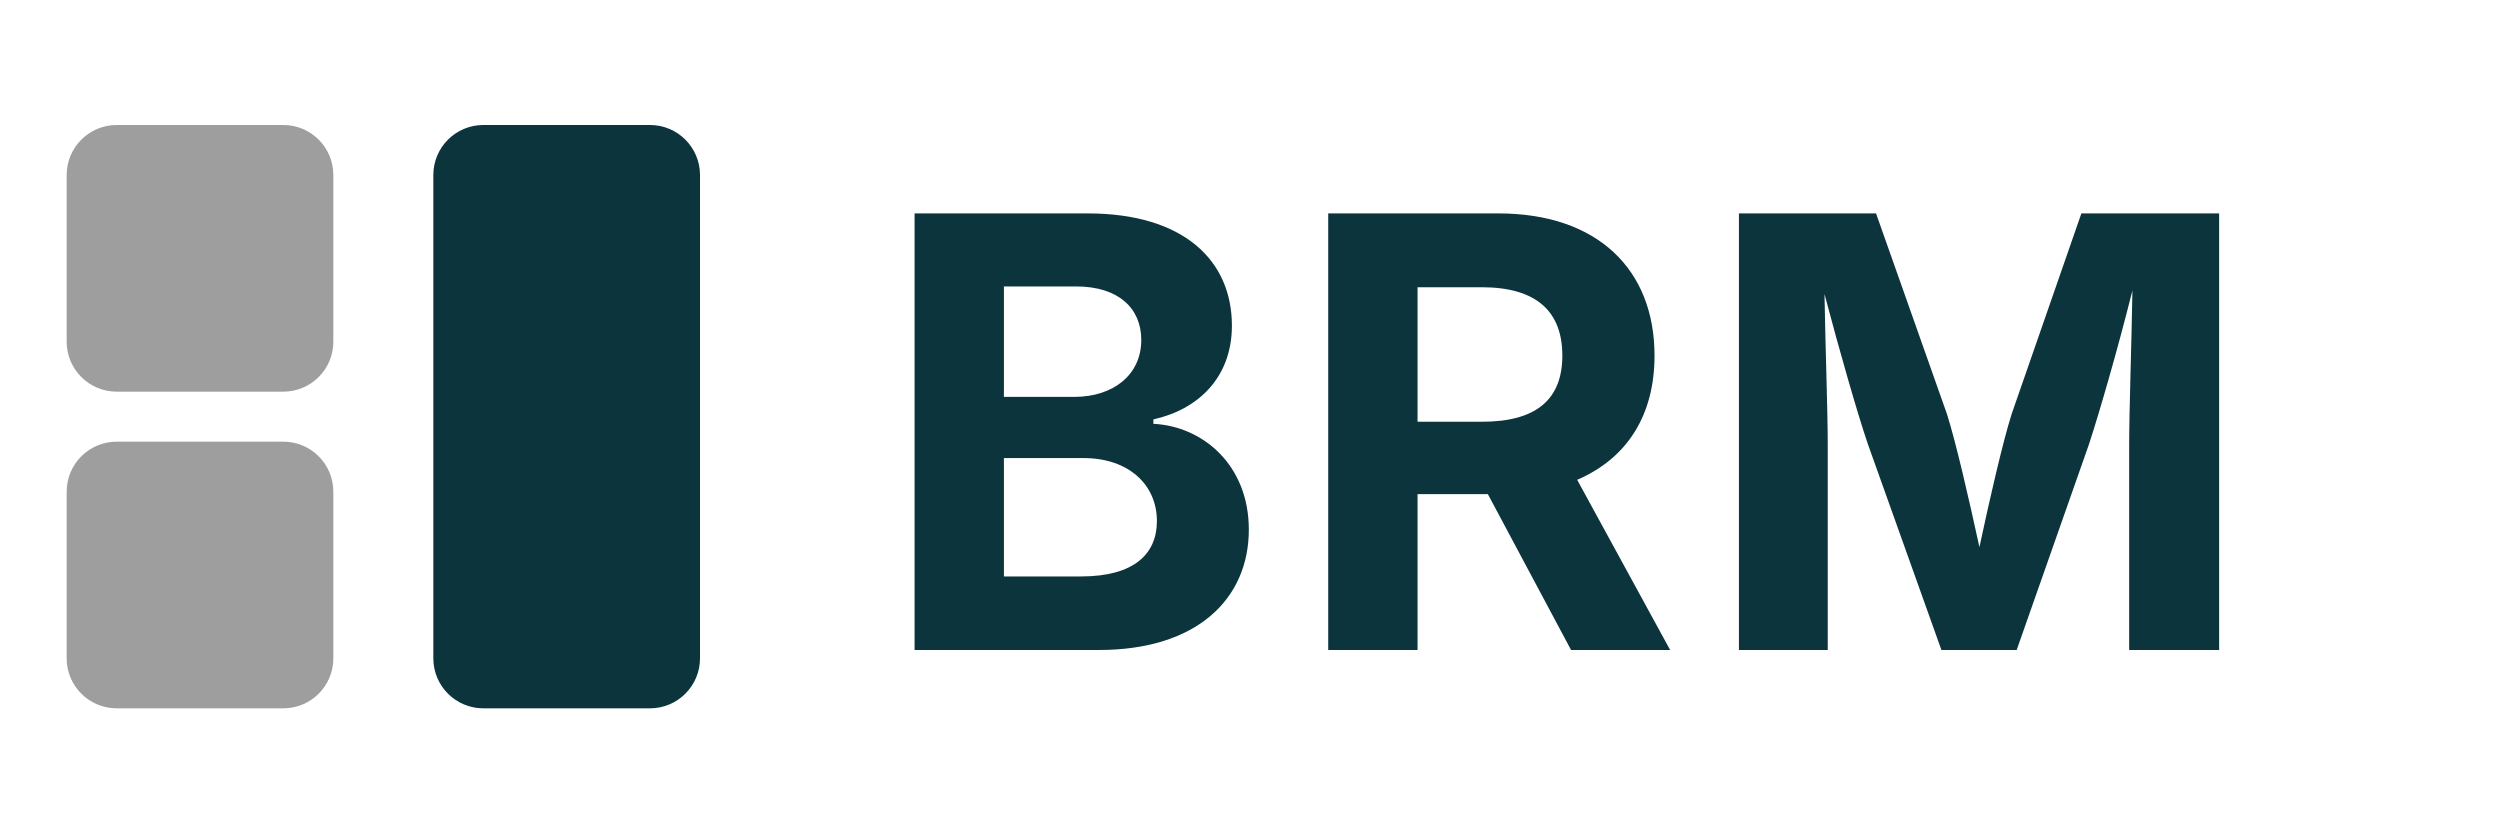
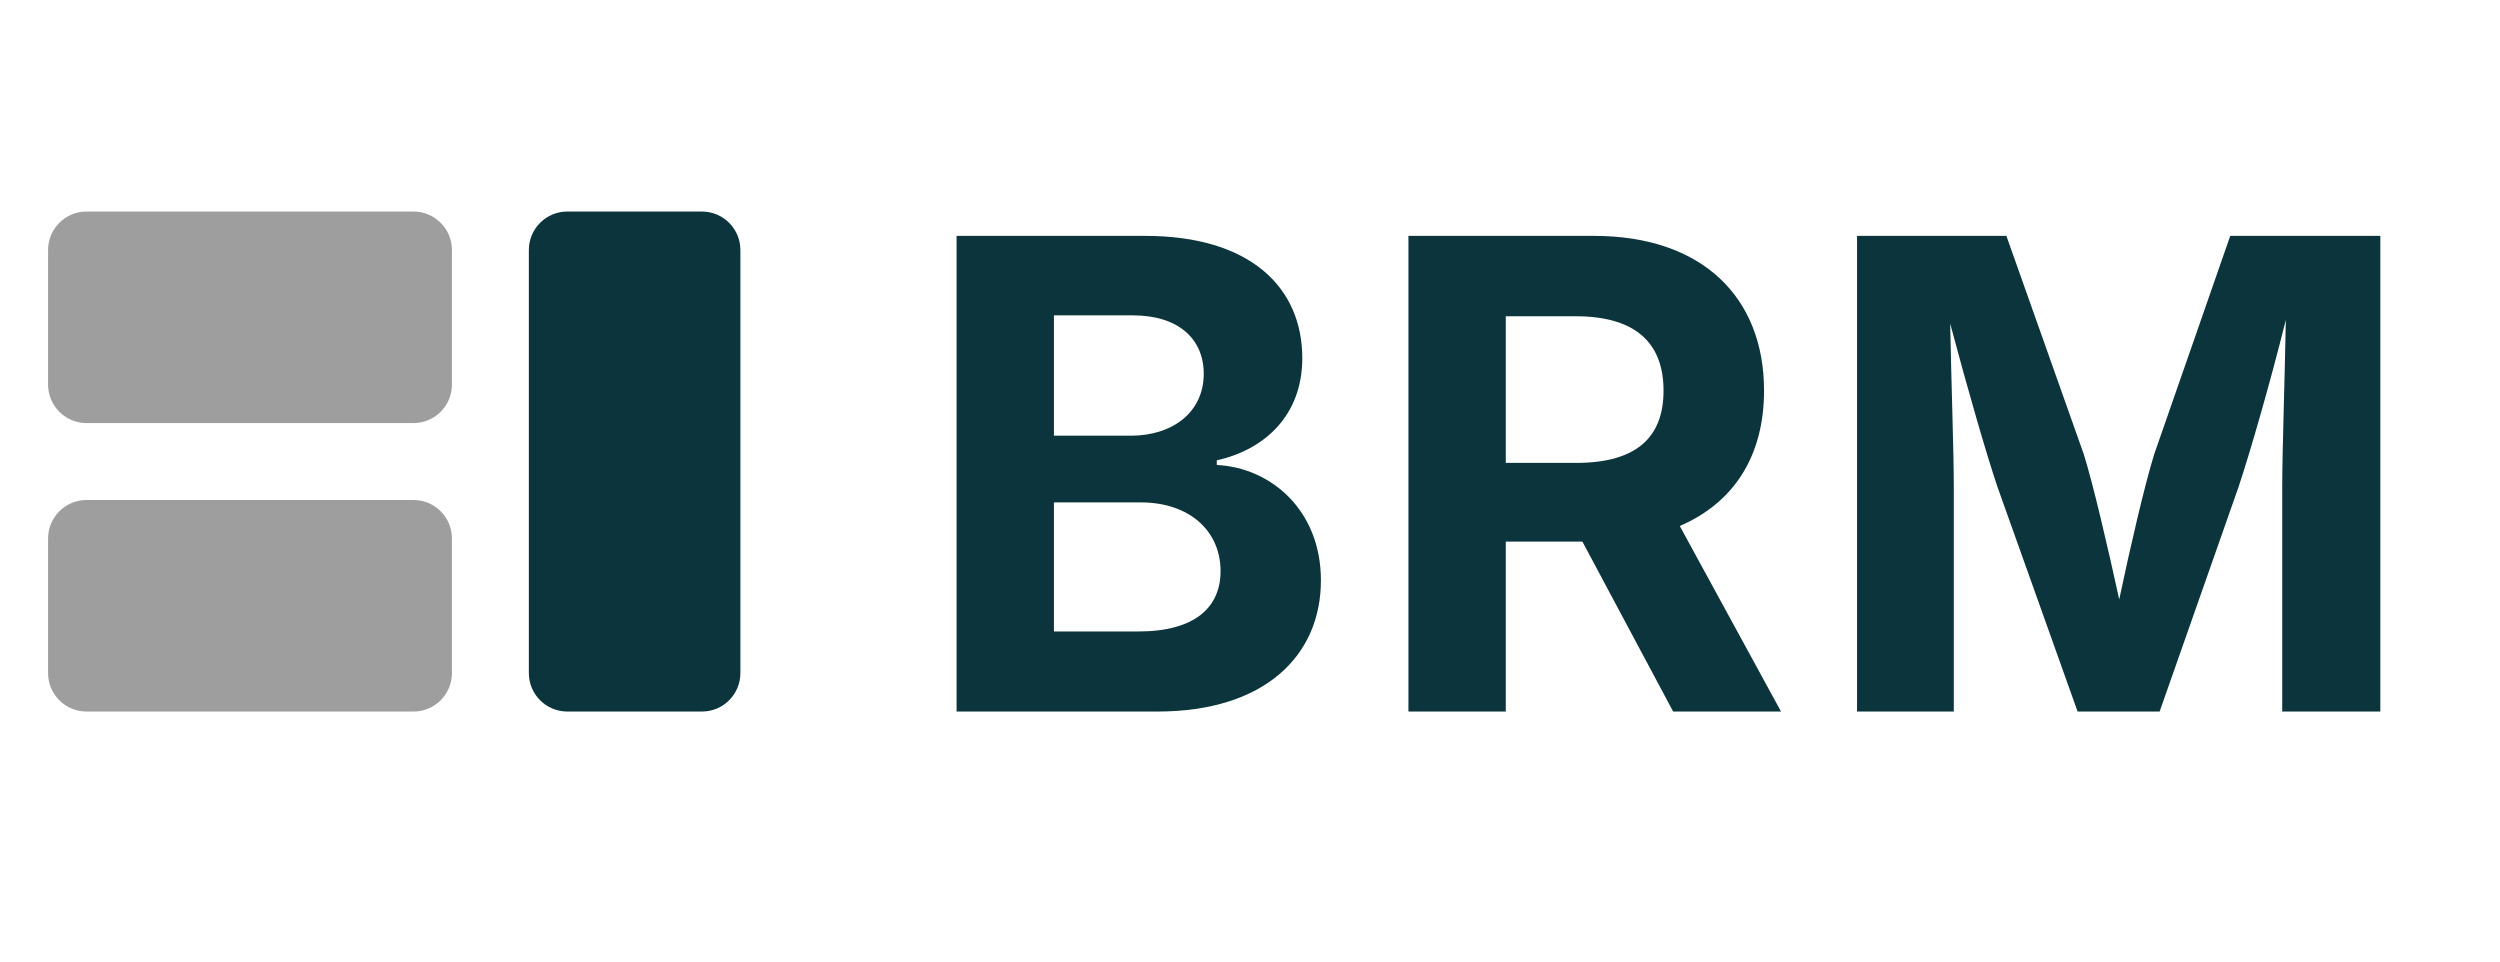
- <svg xmlns="http://www.w3.org/2000/svg" viewBox="0 0 300 100" fill="none">
-   <rect x="8" y="15" width="32" height="32" rx="6" fill="#9e9e9e" />
-   <rect x="8" y="53" width="32" height="32" rx="6" fill="#9e9e9e" />
-   <rect x="52" y="15" width="32" height="70" rx="6" fill="#0c343d" />
-   <text x="105" y="78" font-family="Inter, system-ui, -apple-system, Segoe UI, Roboto, sans-serif" font-size="72" font-weight="700" fill="#0c343d" letter-spacing="2">BRM</text>
+ <svg xmlns="http://www.w3.org/2000/svg" viewBox="0 0 260 100" fill="none">
+   <rect x="5" y="22" width="42" height="22" rx="4" fill="#9e9e9e" />
+   <rect x="5" y="52" width="42" height="22" rx="4" fill="#9e9e9e" />
+   <rect x="55" y="22" width="22" height="52" rx="4" fill="#0c343d" />
+   <text x="95" y="74" font-family="Inter, system-ui, -apple-system, Segoe UI, Roboto, sans-serif" font-size="68" font-weight="700" fill="#0c343d" letter-spacing="2">BRM</text>
</svg>
